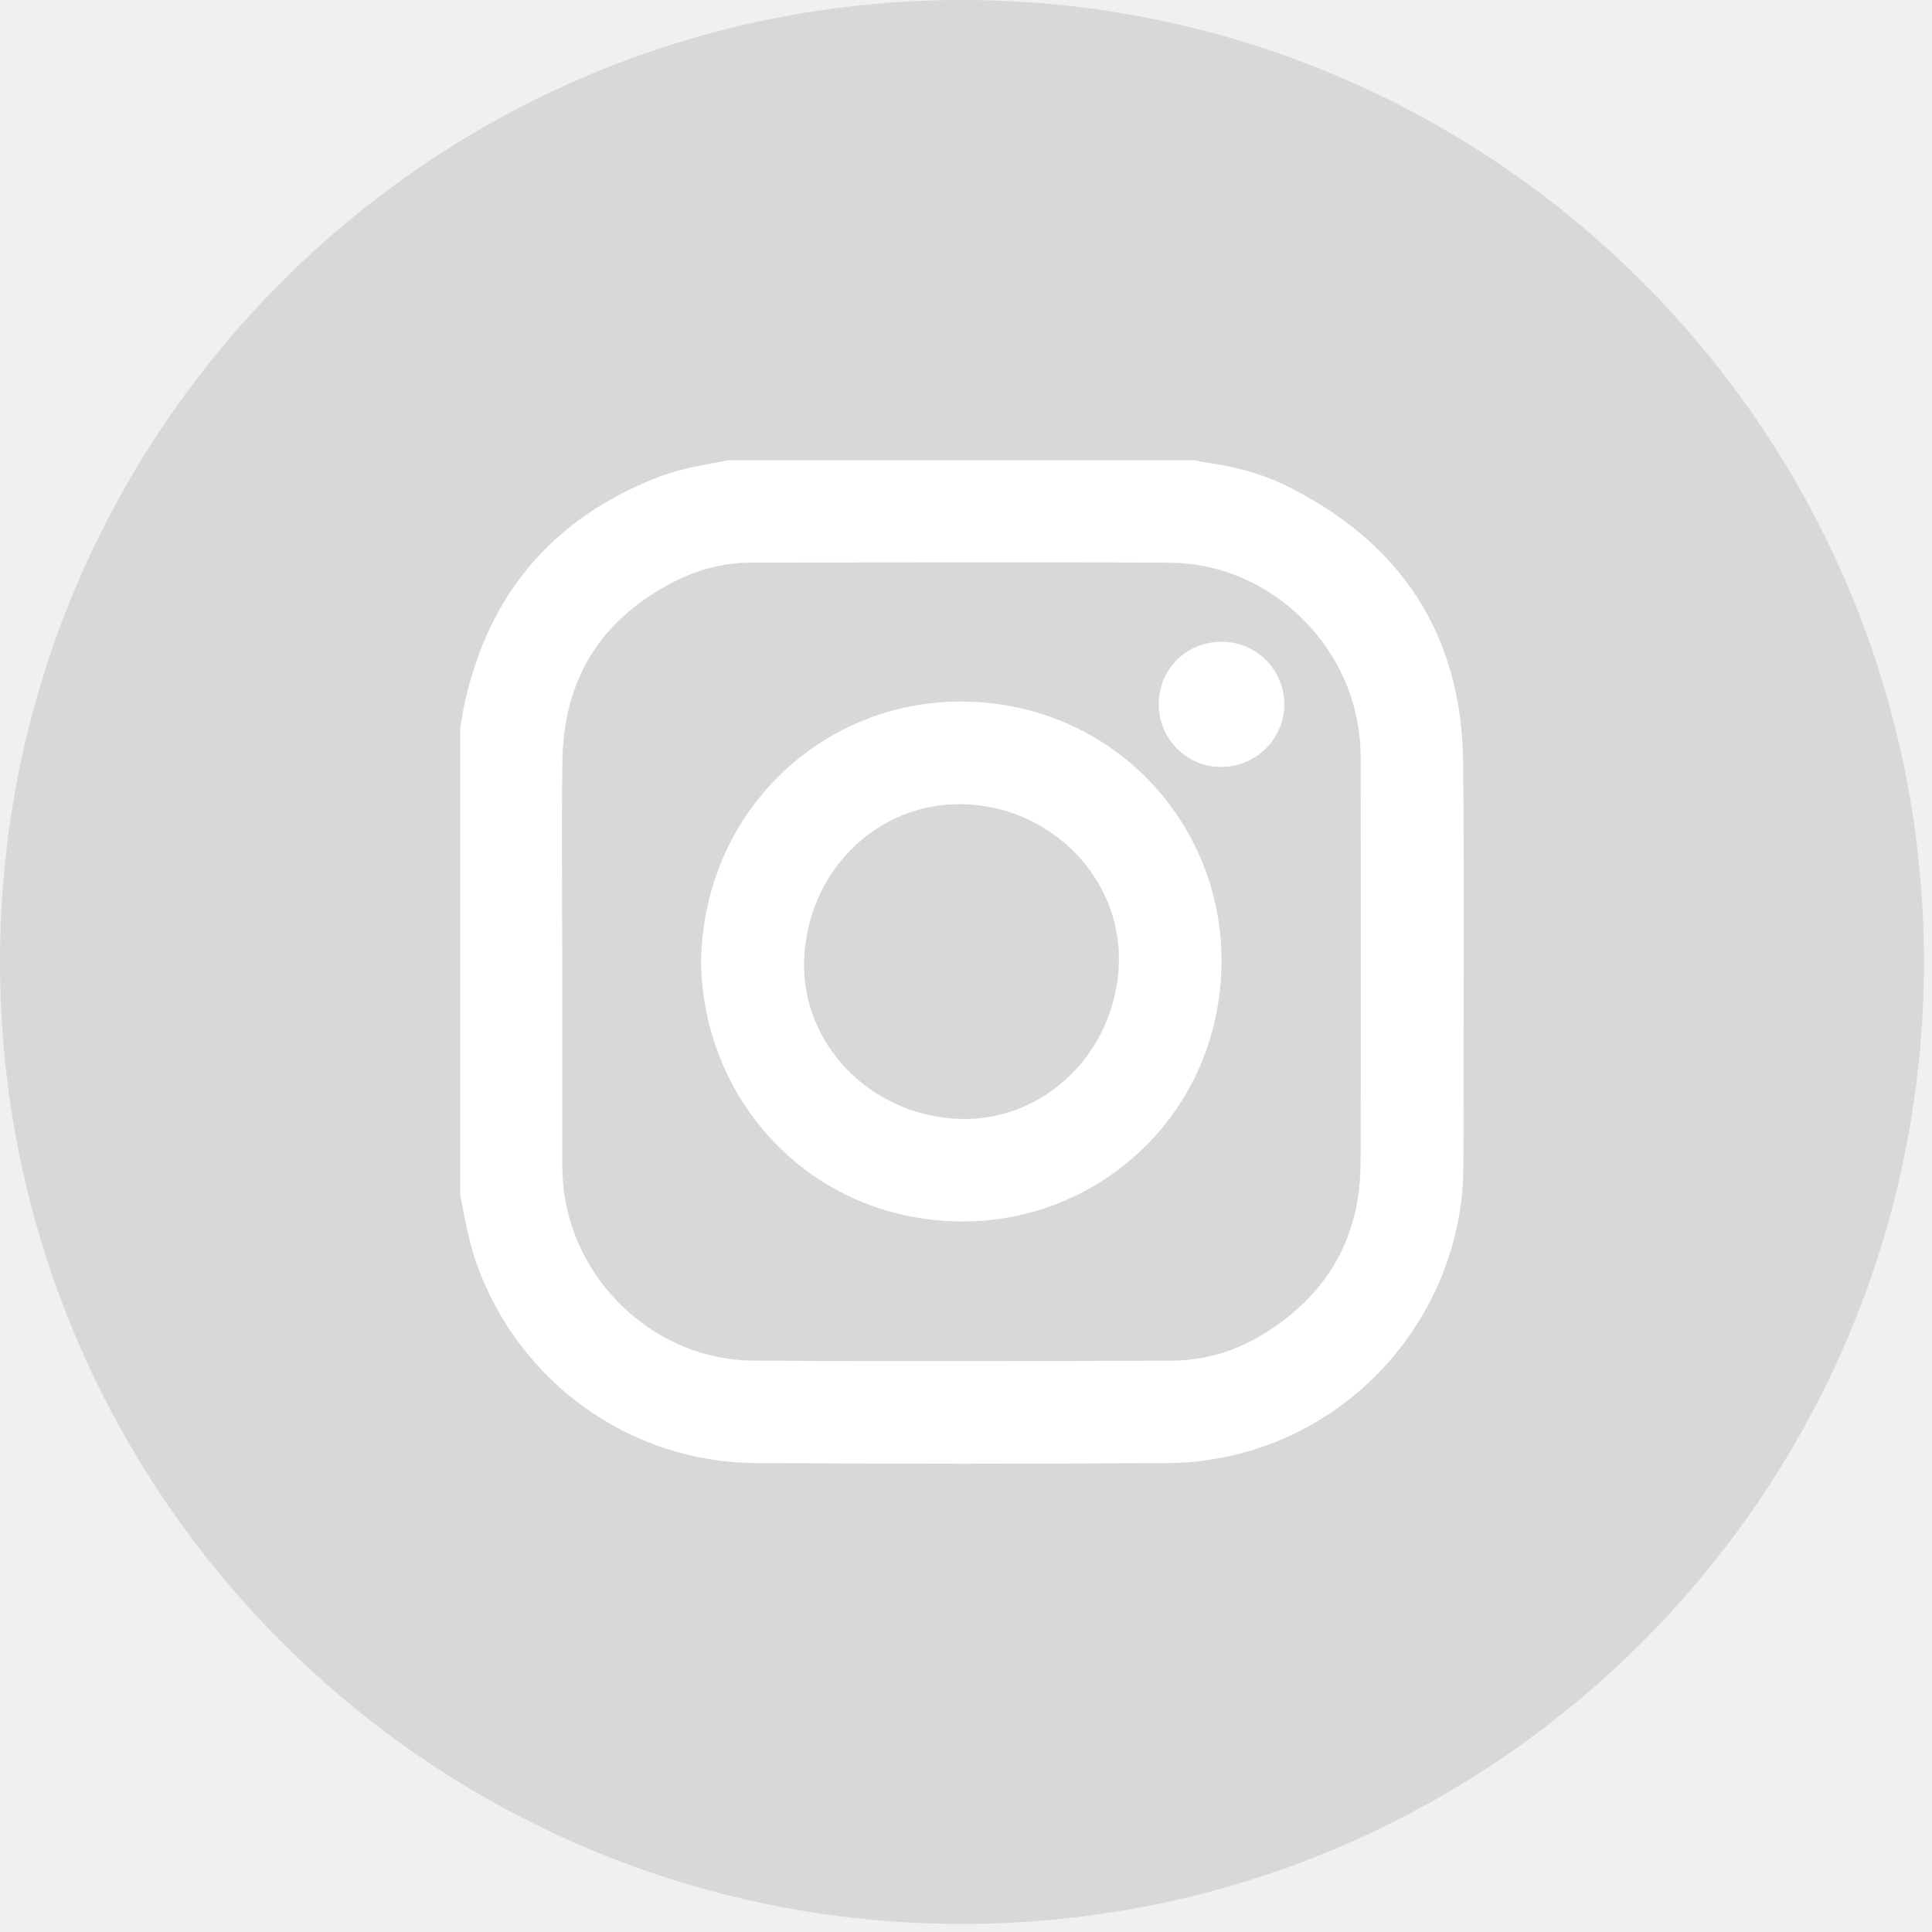
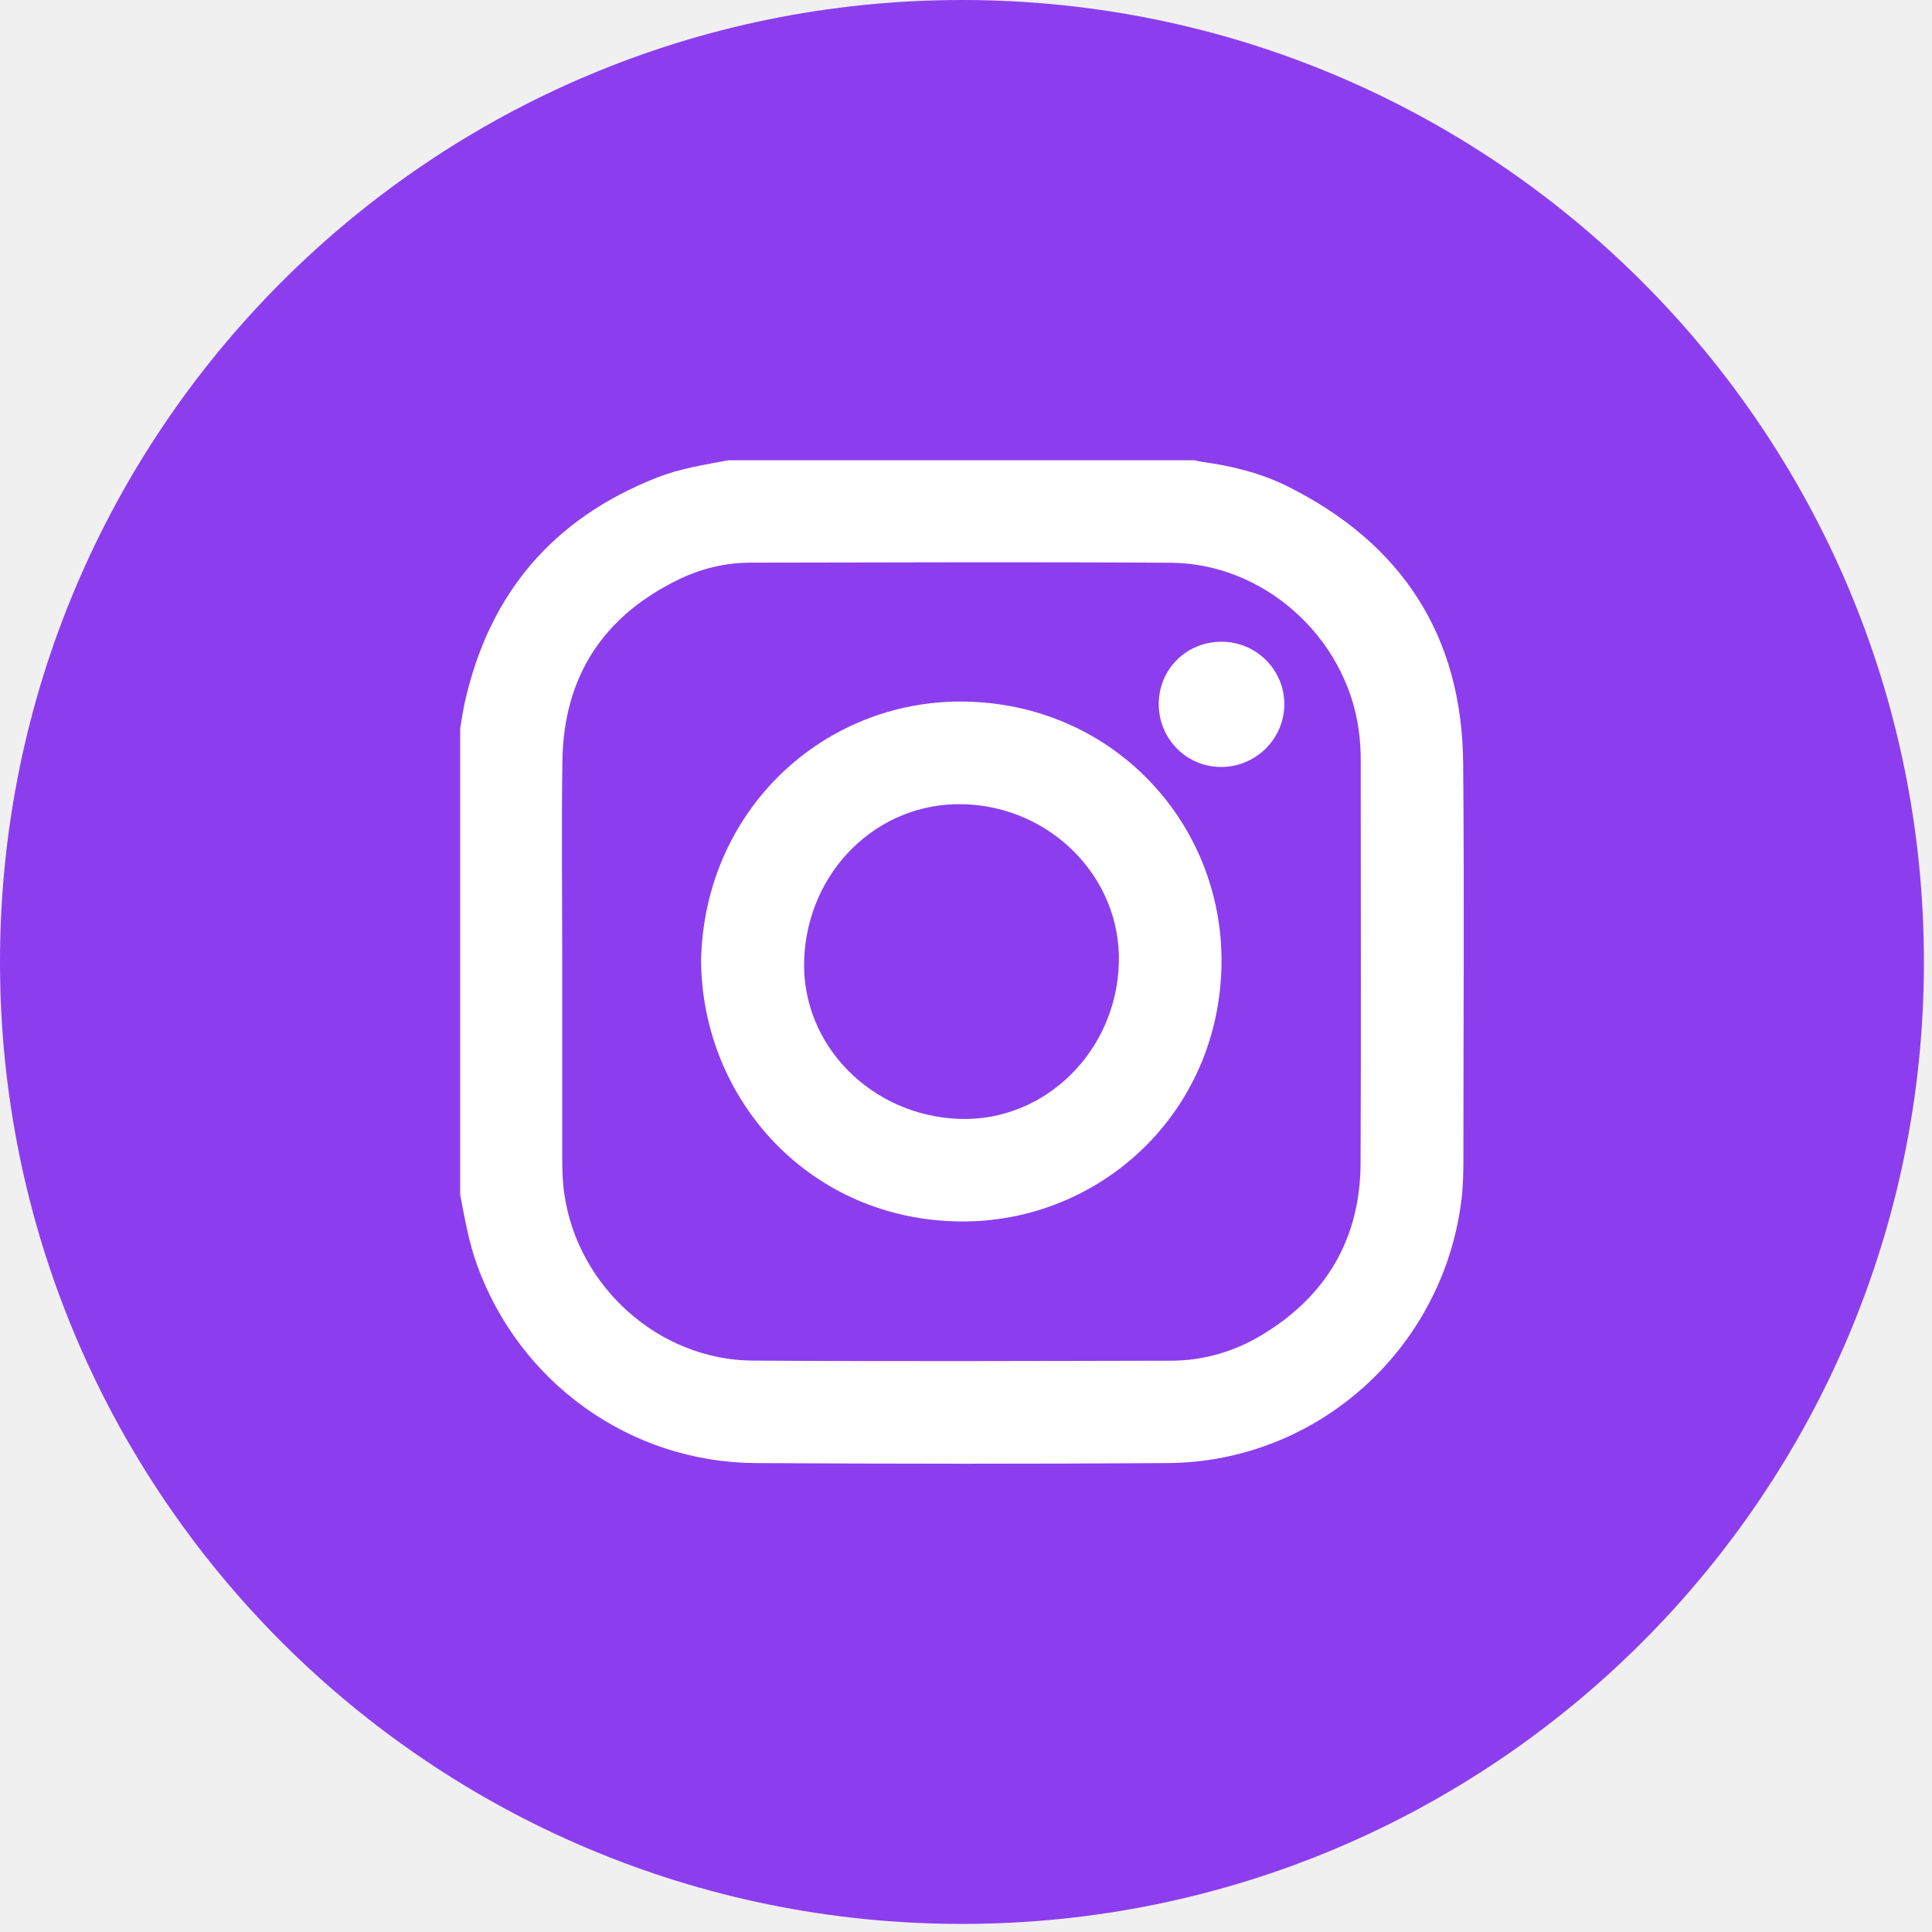
<svg xmlns="http://www.w3.org/2000/svg" width="100" height="100" viewBox="0 0 100 100" fill="none">
  <g clip-path="url(#clip0_269_87)">
-     <path d="M49.791 99.582C77.29 99.582 99.582 77.29 99.582 49.791C99.582 22.292 77.29 0 49.791 0C22.292 0 0 22.292 0 49.791C0 77.29 22.292 99.582 49.791 99.582Z" fill="#D8D8D8" />
+     <path d="M49.791 99.582C77.29 99.582 99.582 77.29 99.582 49.791C99.582 22.292 77.29 0 49.791 0C22.292 0 0 22.292 0 49.791C0 77.29 22.292 99.582 49.791 99.582Z" fill="#8C3EEF" />
    <path d="M37.706 23.823C45.748 23.823 53.79 23.823 61.829 23.823C61.978 23.855 62.125 23.895 62.274 23.915C63.789 24.121 65.269 24.491 66.638 25.171C72.546 28.117 75.673 32.88 75.733 39.509C75.795 46.349 75.745 53.189 75.745 60.029C75.745 60.739 75.728 61.444 75.638 62.152C74.667 69.839 68.185 75.673 60.444 75.728C53.333 75.777 46.222 75.77 39.112 75.728C32.617 75.69 26.895 71.575 24.69 65.468C24.262 64.283 24.056 63.056 23.818 61.832C23.818 53.79 23.818 45.748 23.818 37.709C23.897 37.261 23.957 36.809 24.056 36.367C25.313 30.717 28.629 26.825 34.026 24.712C35.213 24.247 36.462 24.056 37.704 23.823H37.706ZM29.103 49.754H29.101C29.101 53.132 29.101 56.512 29.101 59.89C29.101 60.53 29.115 61.169 29.21 61.809C29.905 66.613 34.112 70.393 38.963 70.425C46.175 70.472 53.39 70.445 60.602 70.43C62.294 70.427 63.886 69.963 65.326 69.091C68.654 67.08 70.405 64.112 70.423 60.212C70.455 53.253 70.43 46.292 70.43 39.333C70.43 38.791 70.398 38.255 70.318 37.718C69.63 32.952 65.408 29.157 60.595 29.128C53.348 29.081 46.101 29.113 38.854 29.123C37.552 29.123 36.298 29.428 35.131 29.992C31.224 31.887 29.177 35.019 29.11 39.368C29.058 42.83 29.101 46.294 29.101 49.757L29.103 49.754Z" fill="white" />
    <path d="M36.288 49.697C36.462 41.906 42.641 36.231 49.864 36.313C57.615 36.402 63.292 42.611 63.225 49.838C63.153 57.622 56.904 63.304 49.672 63.222C41.908 63.133 36.328 56.914 36.288 49.697ZM57.913 49.836C58.032 45.423 54.381 41.722 49.819 41.625C45.408 41.531 41.784 45.095 41.623 49.682C41.469 54.071 45.097 57.773 49.69 57.915C54.091 58.052 57.789 54.416 57.913 49.833V49.836Z" fill="white" />
    <path d="M59.977 36.437C59.981 34.626 61.419 33.208 63.245 33.216C65.028 33.226 66.469 34.661 66.476 36.439C66.484 38.225 65.013 39.693 63.215 39.698C61.415 39.7 59.974 38.247 59.977 36.437Z" fill="white" />
  </g>
  <defs>
    <clipPath id="clip0_269_87">
      <rect width="99.585" height="99.585" fill="white" />
    </clipPath>
  </defs>
</svg>
